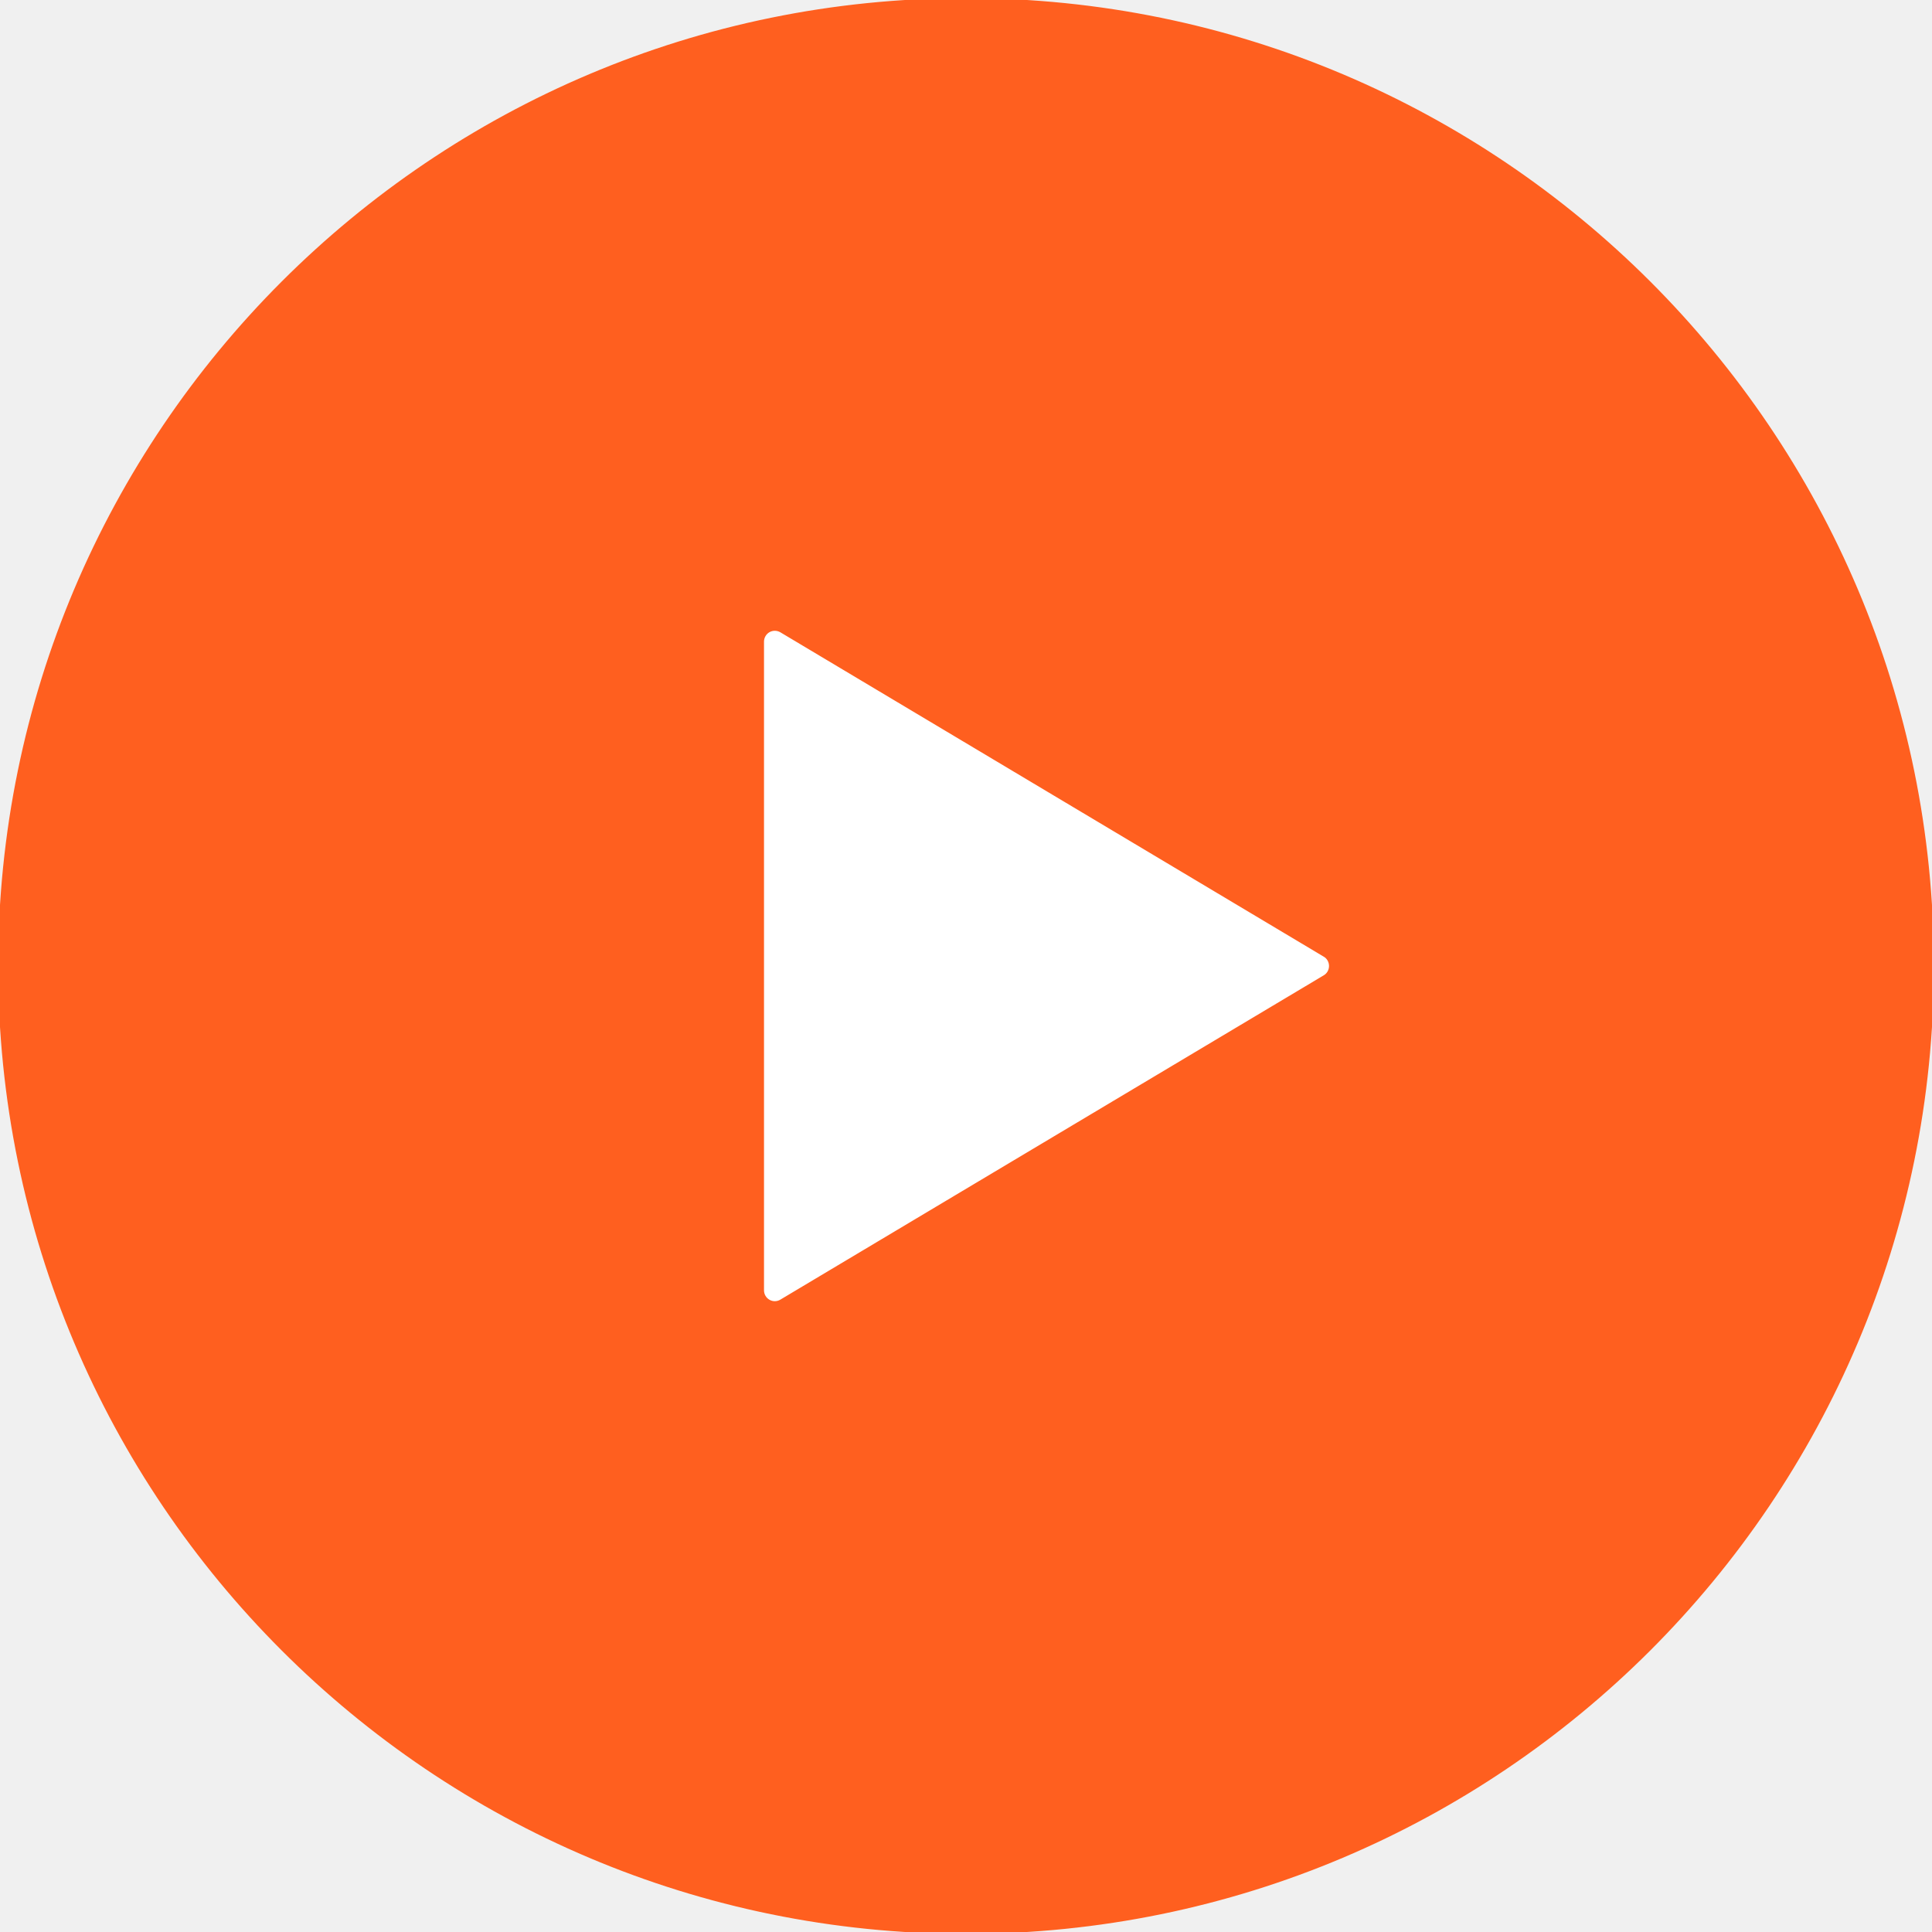
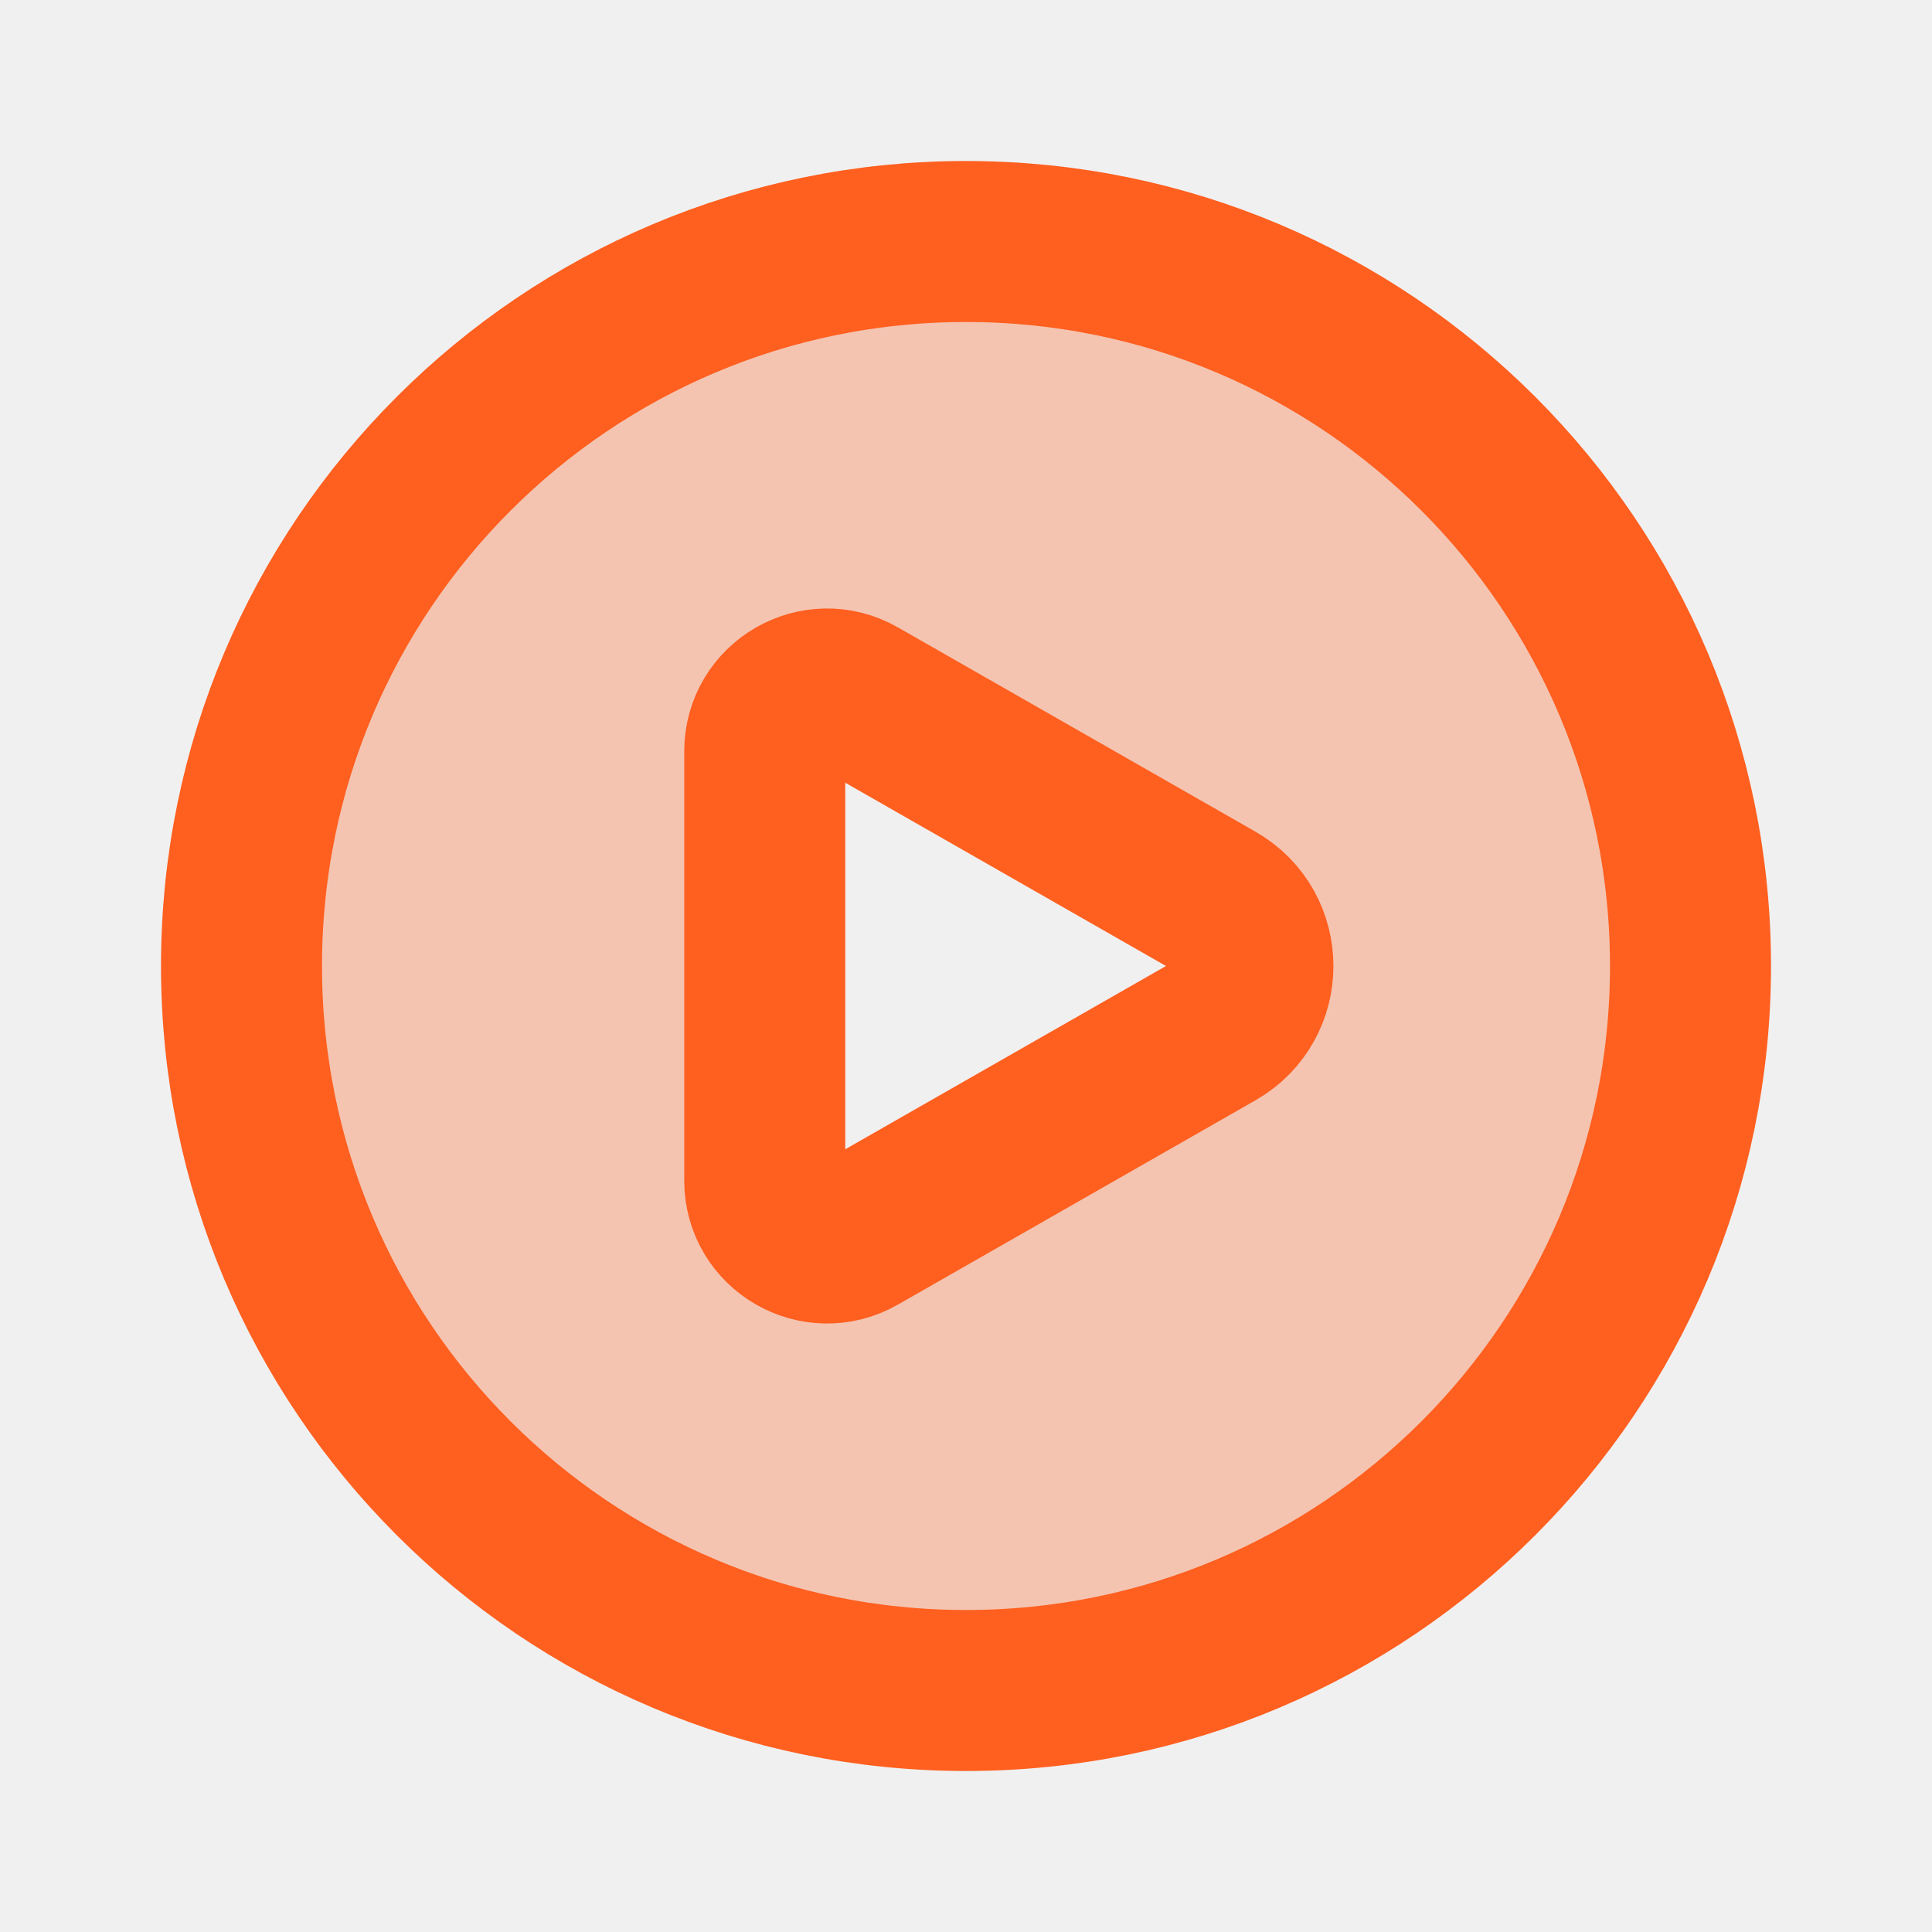
- <svg xmlns="http://www.w3.org/2000/svg" height="64px" width="64px" version="1.1" id="_x32_" viewBox="0 0 512.00 512.00" xml:space="preserve" fill="#ff5f1f" stroke="#ff5f1f">
-   <g id="SVGRepo_bgCarrier" stroke-width="0">
-     <rect x="0" y="0" width="512.00" height="512.00" rx="256" fill="#ffffff" stroke-width="0" />
-   </g>
+ <svg xmlns="http://www.w3.org/2000/svg" width="32px" height="32px" viewBox="0 0 24 24" fill="none" stroke="#ff5f1f">
+   <g id="SVGRepo_bgCarrier" stroke-width="0" />
  <g id="SVGRepo_tracerCarrier" stroke-linecap="round" stroke-linejoin="round" />
  <g id="SVGRepo_iconCarrier">
-     <style type="text/css"> .st0{fill:#ff5f1f;} </style>
-     <g>
-       <path class="st0" d="M256,0C114.625,0,0,114.625,0,256c0,141.374,114.625,256,256,256c141.374,0,256-114.626,256-256 C512,114.625,397.374,0,256,0z M351.062,258.898l-144,85.945c-1.031,0.626-2.344,0.657-3.406,0.031 c-1.031-0.594-1.687-1.702-1.687-2.937v-85.946v-85.946c0-1.218,0.656-2.343,1.687-2.938c1.062-0.609,2.375-0.578,3.406,0.031 l144,85.962c1.031,0.586,1.641,1.718,1.641,2.89C352.703,257.187,352.094,258.297,351.062,258.898z" />
-     </g>
+     <path opacity="0.30" fill-rule="evenodd" clip-rule="evenodd" d="M12 21C16.971 21 21 16.971 21 12C21 7.029 16.971 3 12 3C7.029 3 3 7.029 3 12C3 16.971 7.029 21 12 21ZM15.224 13.017C16.011 12.567 16.011 11.433 15.224 10.983L10.782 8.444C10.099 8.054 9.25 8.547 9.25 9.333L9.25 14.667C9.25 15.453 10.099 15.945 10.782 15.556L15.224 13.017Z" fill="#ff5f1f" />
+     <path d="M21 12C21 16.971 16.971 21 12 21C7.029 21 3 16.971 3 12C3 7.029 7.029 3 12 3C16.971 3 21 7.029 21 12Z" stroke="#ff5f1f" stroke-width="2" />
+     <path d="M10.9 8.8L10.658 8.662C10.142 8.367 9.5 8.739 9.5 9.333L9.5 14.667C9.5 15.261 10.142 15.633 10.658 15.338L10.9 15.2L15.1 12.8C15.719 12.446 15.719 11.554 15.1 11.2L10.9 8.8Z" stroke="#ff5f1f" stroke-width="2" stroke-linecap="round" stroke-linejoin="round" />
  </g>
</svg>
